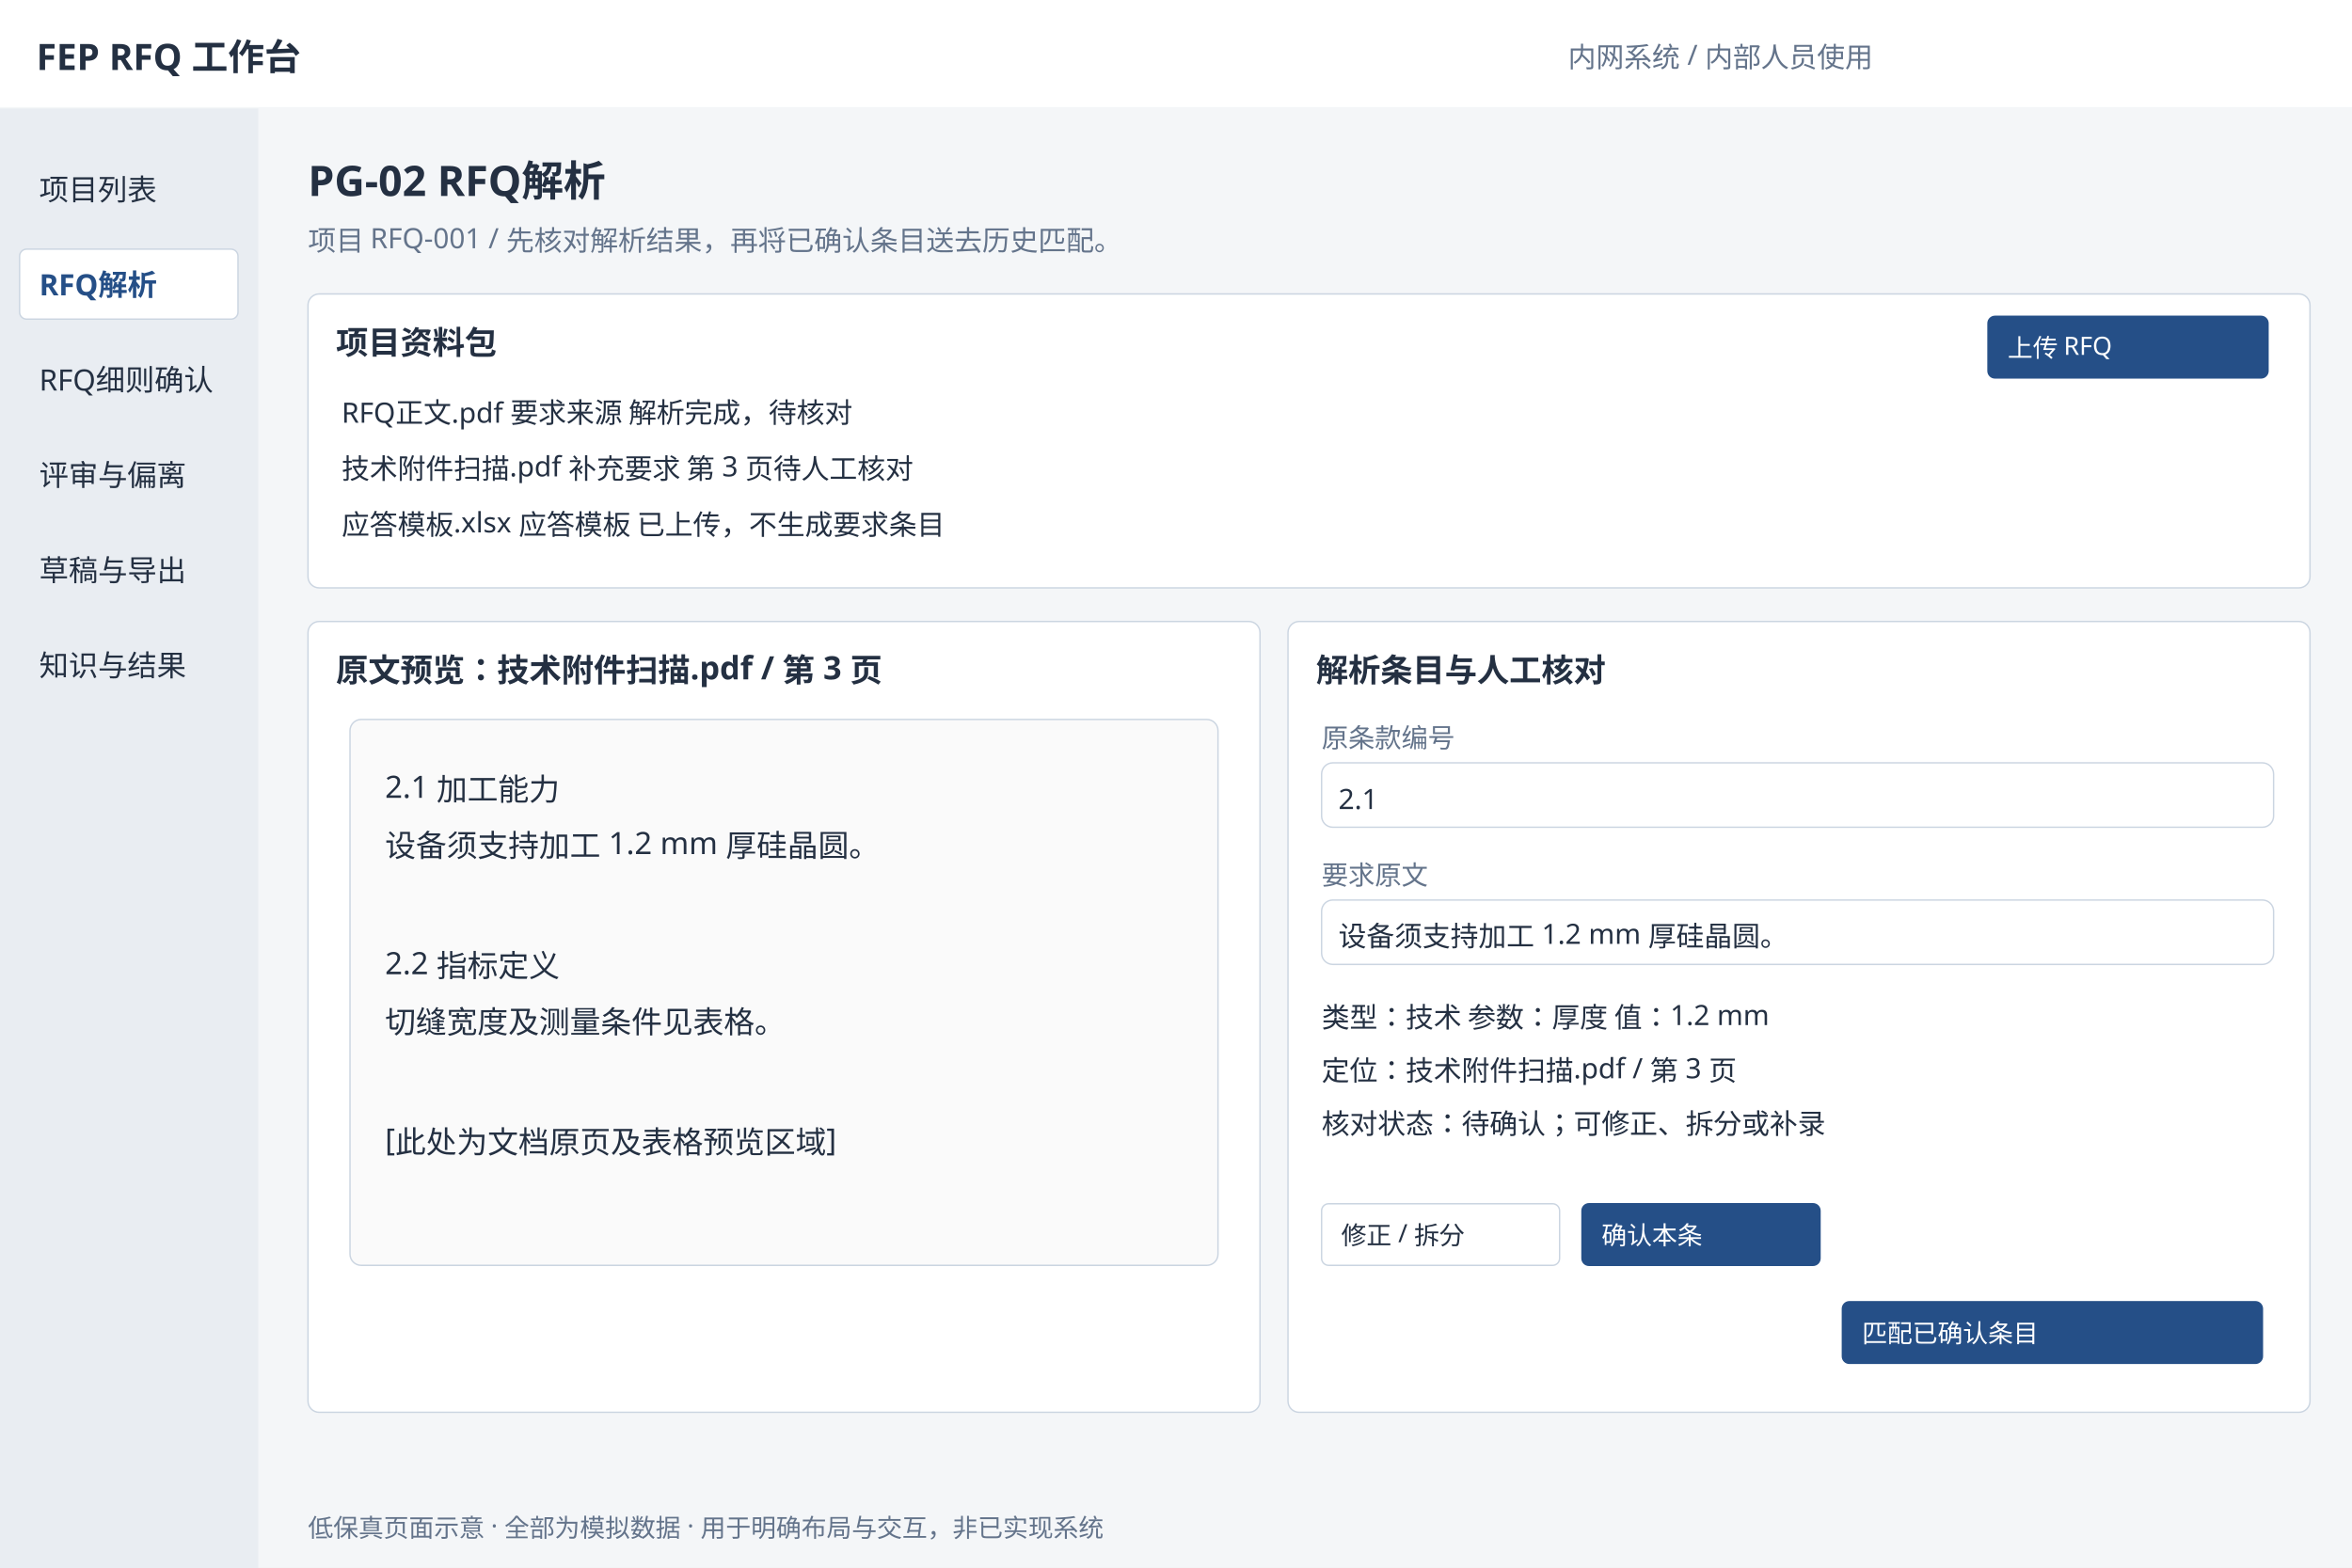
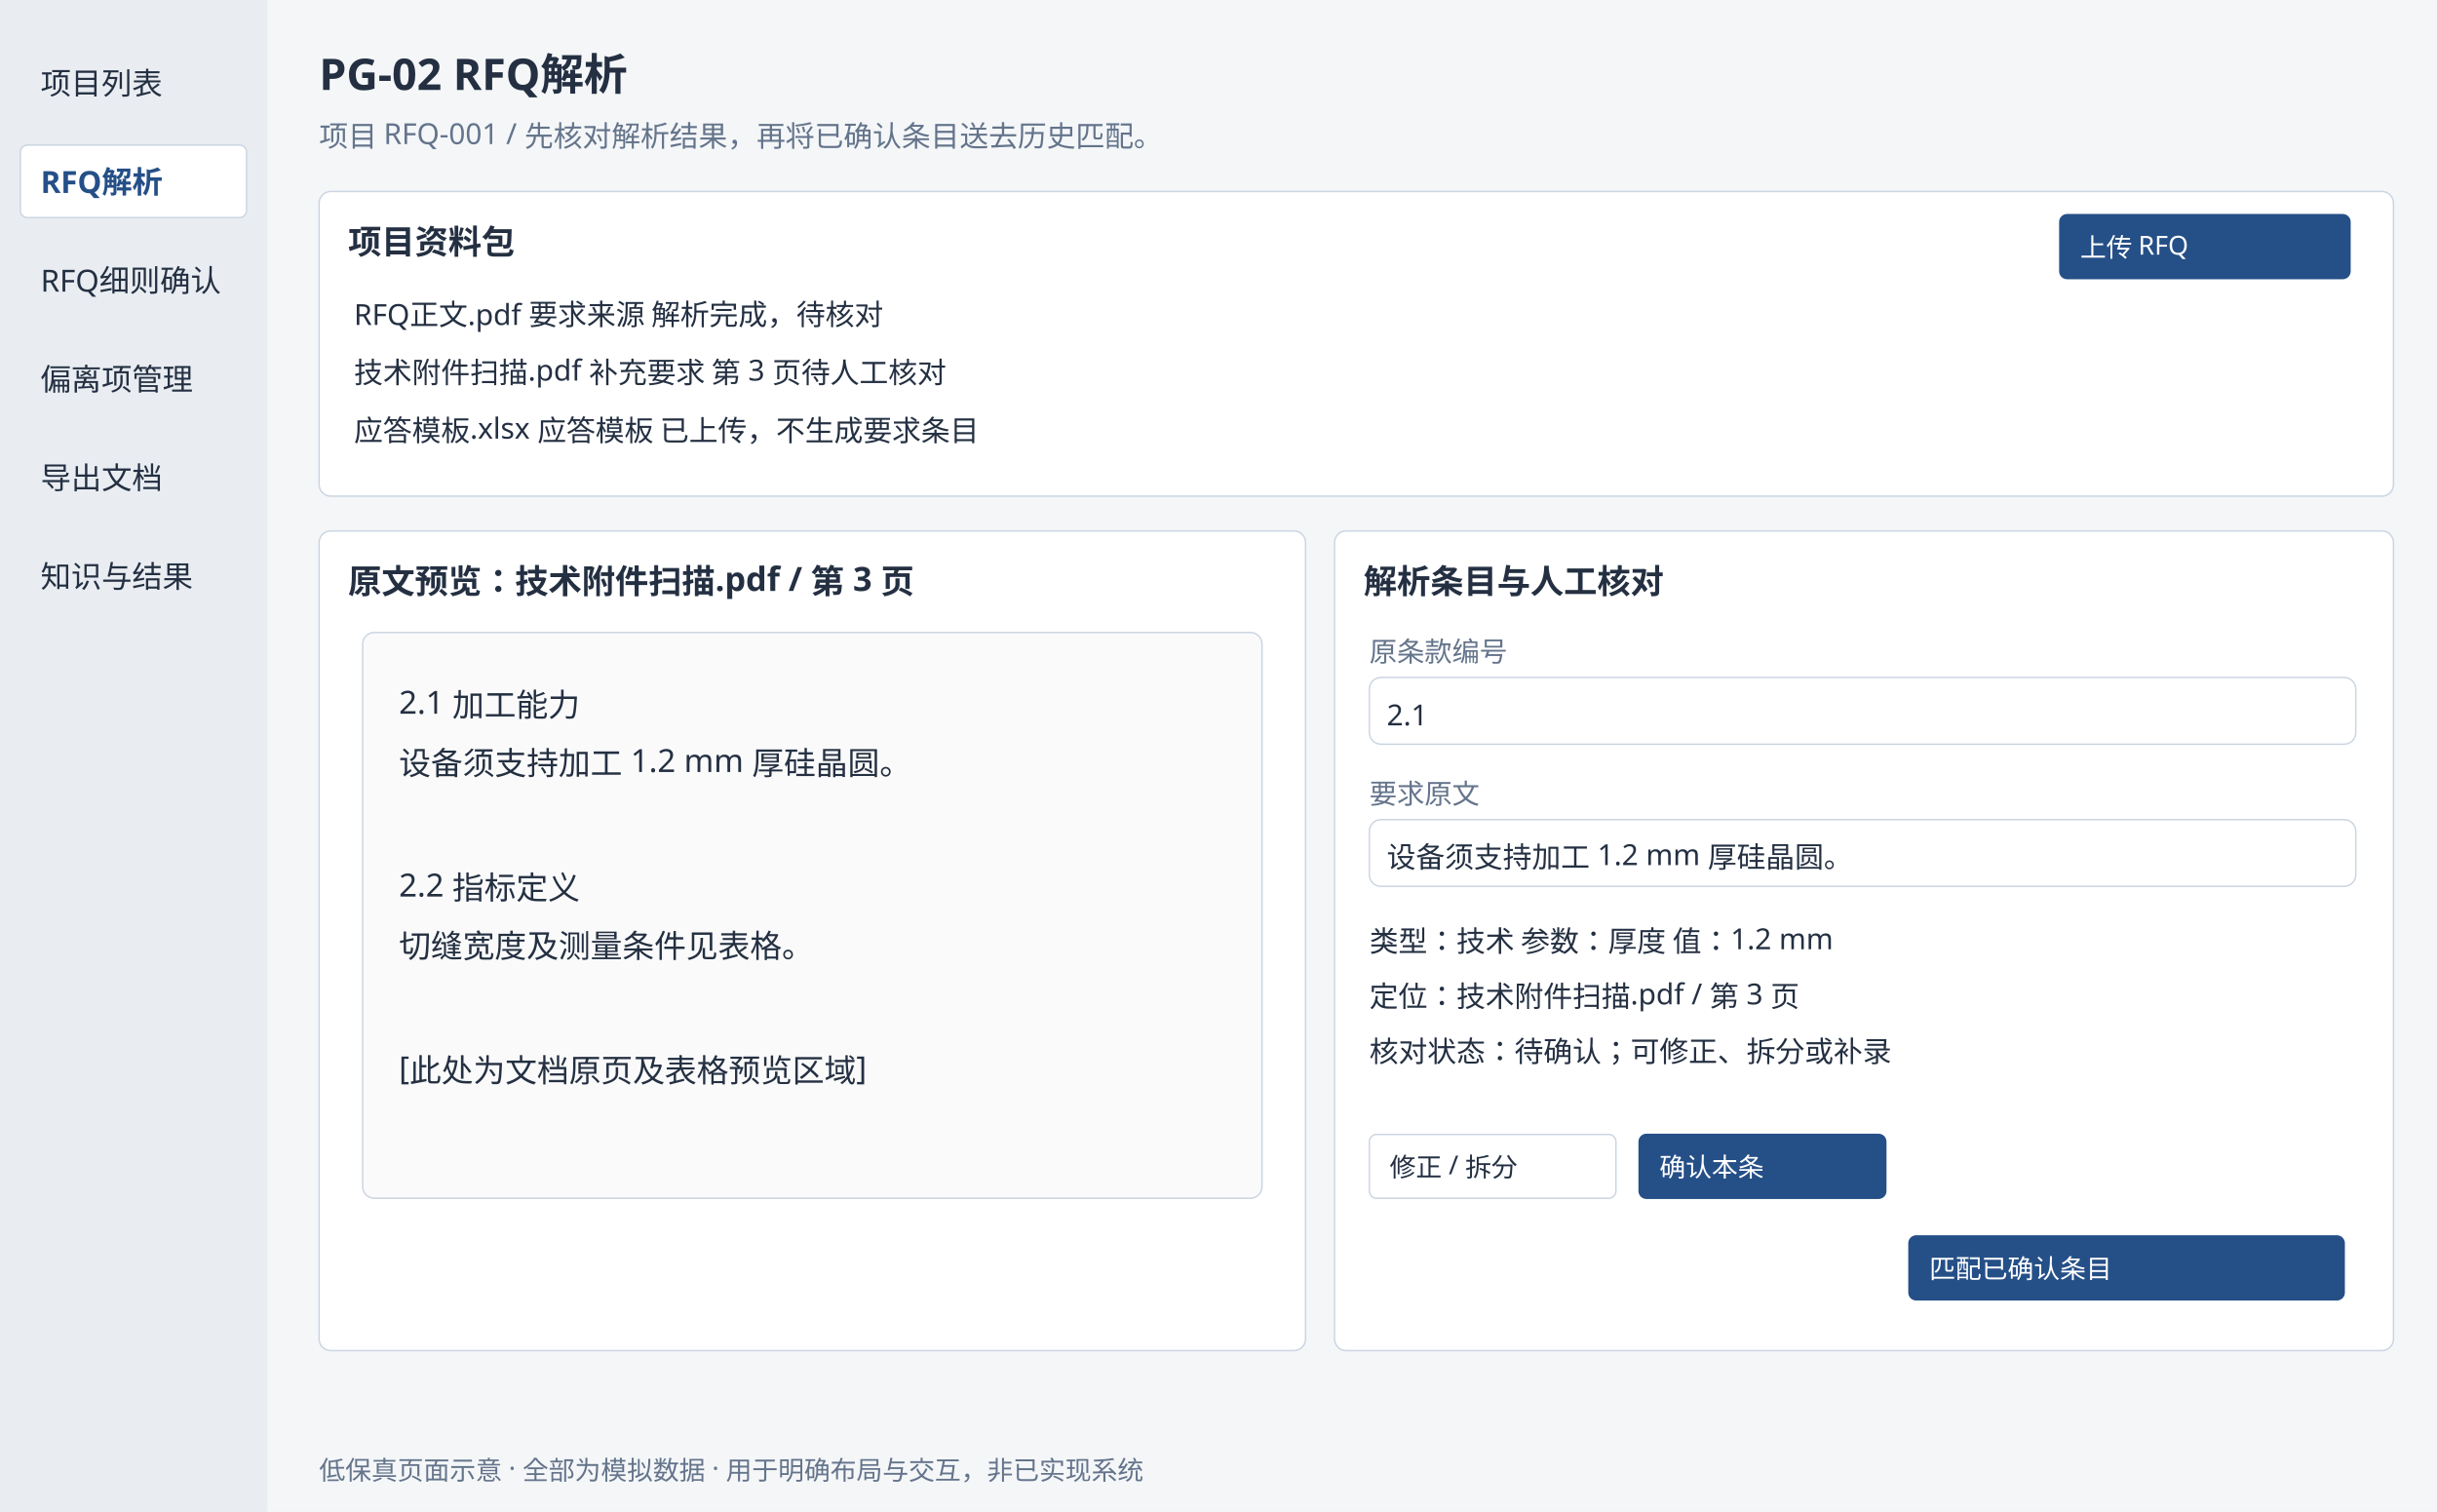
- <svg xmlns="http://www.w3.org/2000/svg" width="1680" height="1120" viewBox="0 0 1680 1120">
+ <svg xmlns="http://www.w3.org/2000/svg" width="1680" height="1042" viewBox="0 78 1680 1042">
  <rect width="1680" height="1120" fill="#f4f6f8" />
-   <rect x="0" y="0" width="1680" height="76" rx="0" fill="#ffffff" stroke="#ffffff" />
-   <text x="26" y="50" font-family="PingFang SC,Microsoft YaHei,sans-serif" font-size="26" font-weight="600" fill="#243042">FEP  RFQ 工作台</text>
-   <text x="1120" y="48" font-family="PingFang SC,Microsoft YaHei,sans-serif" font-size="20" font-weight="400" fill="#64748b">内网系统  /  内部人员使用</text>
  <rect x="0" y="78" width="184" height="1042" rx="0" fill="#e9edf2" stroke="#e9edf2" />
  <text x="28" y="143" font-family="PingFang SC,Microsoft YaHei,sans-serif" font-size="21" font-weight="400" fill="#243042">项目列表</text>
  <rect x="14" y="178" width="156" height="50" rx="5" fill="#ffffff" stroke="#cbd5e1" />
  <text x="28" y="211" font-family="PingFang SC,Microsoft YaHei,sans-serif" font-size="21" font-weight="600" fill="#254f87">RFQ解析</text>
  <text x="28" y="279" font-family="PingFang SC,Microsoft YaHei,sans-serif" font-size="21" font-weight="400" fill="#243042">RFQ细则确认</text>
-   <text x="28" y="347" font-family="PingFang SC,Microsoft YaHei,sans-serif" font-size="21" font-weight="400" fill="#243042">评审与偏离</text>
-   <text x="28" y="415" font-family="PingFang SC,Microsoft YaHei,sans-serif" font-size="21" font-weight="400" fill="#243042">草稿与导出</text>
+   <text x="28" y="347" font-family="PingFang SC,Microsoft YaHei,sans-serif" font-size="21" font-weight="400" fill="#243042">偏离项管理</text>
+   <text x="28" y="415" font-family="PingFang SC,Microsoft YaHei,sans-serif" font-size="21" font-weight="400" fill="#243042">导出文档</text>
  <text x="28" y="483" font-family="PingFang SC,Microsoft YaHei,sans-serif" font-size="21" font-weight="400" fill="#243042">知识与结果</text>
  <text x="220" y="140" font-family="PingFang SC,Microsoft YaHei,sans-serif" font-size="30" font-weight="600" fill="#243042">PG-02  RFQ解析</text>
  <text x="220" y="179" font-family="PingFang SC,Microsoft YaHei,sans-serif" font-size="20" font-weight="400" fill="#64748b">项目 RFQ-001  /  先核对解析结果，再将已确认条目送去历史匹配。</text>
  <text x="220" y="1098" font-family="PingFang SC,Microsoft YaHei,sans-serif" font-size="18" font-weight="400" fill="#64748b">低保真页面示意 · 全部为模拟数据 · 用于明确布局与交互，非已实现系统</text>
  <rect x="220" y="210" width="1430" height="210" rx="8" fill="#ffffff" stroke="#cbd5e1" />
  <text x="240" y="253" font-family="PingFang SC,Microsoft YaHei,sans-serif" font-size="23" font-weight="600" fill="#243042">项目资料包</text>
  <rect x="1420" y="226" width="200" height="44" rx="5" fill="#254f87" stroke="#254f87" />
  <text x="1434" y="255" font-family="PingFang SC,Microsoft YaHei,sans-serif" font-size="18" font-weight="400" fill="#ffffff">上传 RFQ</text>
  <text x="244" y="302" font-family="PingFang SC,Microsoft YaHei,sans-serif" font-size="20" font-weight="400" fill="#243042">RFQ正文.pdf       要求来源     解析完成，待核对</text>
  <text x="244" y="342" font-family="PingFang SC,Microsoft YaHei,sans-serif" font-size="20" font-weight="400" fill="#243042">技术附件扫描.pdf   补充要求     第 3 页待人工核对</text>
  <text x="244" y="382" font-family="PingFang SC,Microsoft YaHei,sans-serif" font-size="20" font-weight="400" fill="#243042">应答模板.xlsx      应答模板     已上传，不生成要求条目</text>
  <rect x="220" y="444" width="680" height="565" rx="8" fill="#ffffff" stroke="#cbd5e1" />
  <text x="240" y="487" font-family="PingFang SC,Microsoft YaHei,sans-serif" font-size="23" font-weight="600" fill="#243042">原文预览：技术附件扫描.pdf / 第 3 页</text>
  <rect x="250" y="514" width="620" height="390" rx="8" fill="#fafafa" stroke="#cbd5e1" />
  <text x="275" y="570" font-family="PingFang SC,Microsoft YaHei,sans-serif" font-size="22" font-weight="400" fill="#243042">2.1  加工能力</text>
  <text x="275" y="612" font-family="PingFang SC,Microsoft YaHei,sans-serif" font-size="22" font-weight="400" fill="#243042">设备须支持加工 1.2 mm 厚硅晶圆。</text>
  <text x="275" y="654" font-family="PingFang SC,Microsoft YaHei,sans-serif" font-size="22" font-weight="400" fill="#243042" />
  <text x="275" y="696" font-family="PingFang SC,Microsoft YaHei,sans-serif" font-size="22" font-weight="400" fill="#243042">2.2  指标定义</text>
  <text x="275" y="738" font-family="PingFang SC,Microsoft YaHei,sans-serif" font-size="22" font-weight="400" fill="#243042">切缝宽度及测量条件见表格。</text>
  <text x="275" y="780" font-family="PingFang SC,Microsoft YaHei,sans-serif" font-size="22" font-weight="400" fill="#243042" />
  <text x="275" y="822" font-family="PingFang SC,Microsoft YaHei,sans-serif" font-size="22" font-weight="400" fill="#243042">[此处为文档原页及表格预览区域]</text>
  <rect x="920" y="444" width="730" height="565" rx="8" fill="#ffffff" stroke="#cbd5e1" />
  <text x="940" y="487" font-family="PingFang SC,Microsoft YaHei,sans-serif" font-size="23" font-weight="600" fill="#243042">解析条目与人工核对</text>
  <text x="944" y="534" font-family="PingFang SC,Microsoft YaHei,sans-serif" font-size="19" font-weight="400" fill="#64748b">原条款编号</text>
  <rect x="944" y="545" width="680" height="46" rx="8" fill="#ffffff" stroke="#cbd5e1" />
  <text x="956" y="578" font-family="PingFang SC,Microsoft YaHei,sans-serif" font-size="20" font-weight="400" fill="#243042">2.1</text>
  <text x="944" y="632" font-family="PingFang SC,Microsoft YaHei,sans-serif" font-size="19" font-weight="400" fill="#64748b">要求原文</text>
  <rect x="944" y="643" width="680" height="46" rx="8" fill="#ffffff" stroke="#cbd5e1" />
  <text x="956" y="676" font-family="PingFang SC,Microsoft YaHei,sans-serif" font-size="20" font-weight="400" fill="#243042">设备须支持加工 1.2 mm 厚硅晶圆。</text>
  <text x="944" y="734" font-family="PingFang SC,Microsoft YaHei,sans-serif" font-size="20" font-weight="400" fill="#243042">类型：技术   参数：厚度   值：1.2 mm</text>
  <text x="944" y="772" font-family="PingFang SC,Microsoft YaHei,sans-serif" font-size="20" font-weight="400" fill="#243042">定位：技术附件扫描.pdf / 第 3 页</text>
  <text x="944" y="810" font-family="PingFang SC,Microsoft YaHei,sans-serif" font-size="20" font-weight="400" fill="#243042">核对状态：待确认；可修正、拆分或补录</text>
  <rect x="944" y="860" width="170" height="44" rx="5" fill="#ffffff" stroke="#cbd5e1" />
  <text x="958" y="889" font-family="PingFang SC,Microsoft YaHei,sans-serif" font-size="18" font-weight="400" fill="#243042">修正 / 拆分</text>
  <rect x="1130" y="860" width="170" height="44" rx="5" fill="#254f87" stroke="#254f87" />
  <text x="1144" y="889" font-family="PingFang SC,Microsoft YaHei,sans-serif" font-size="18" font-weight="400" fill="#ffffff">确认本条</text>
  <rect x="1316" y="930" width="300" height="44" rx="5" fill="#254f87" stroke="#254f87" />
  <text x="1330" y="959" font-family="PingFang SC,Microsoft YaHei,sans-serif" font-size="18" font-weight="400" fill="#ffffff">匹配已确认条目</text>
</svg>
